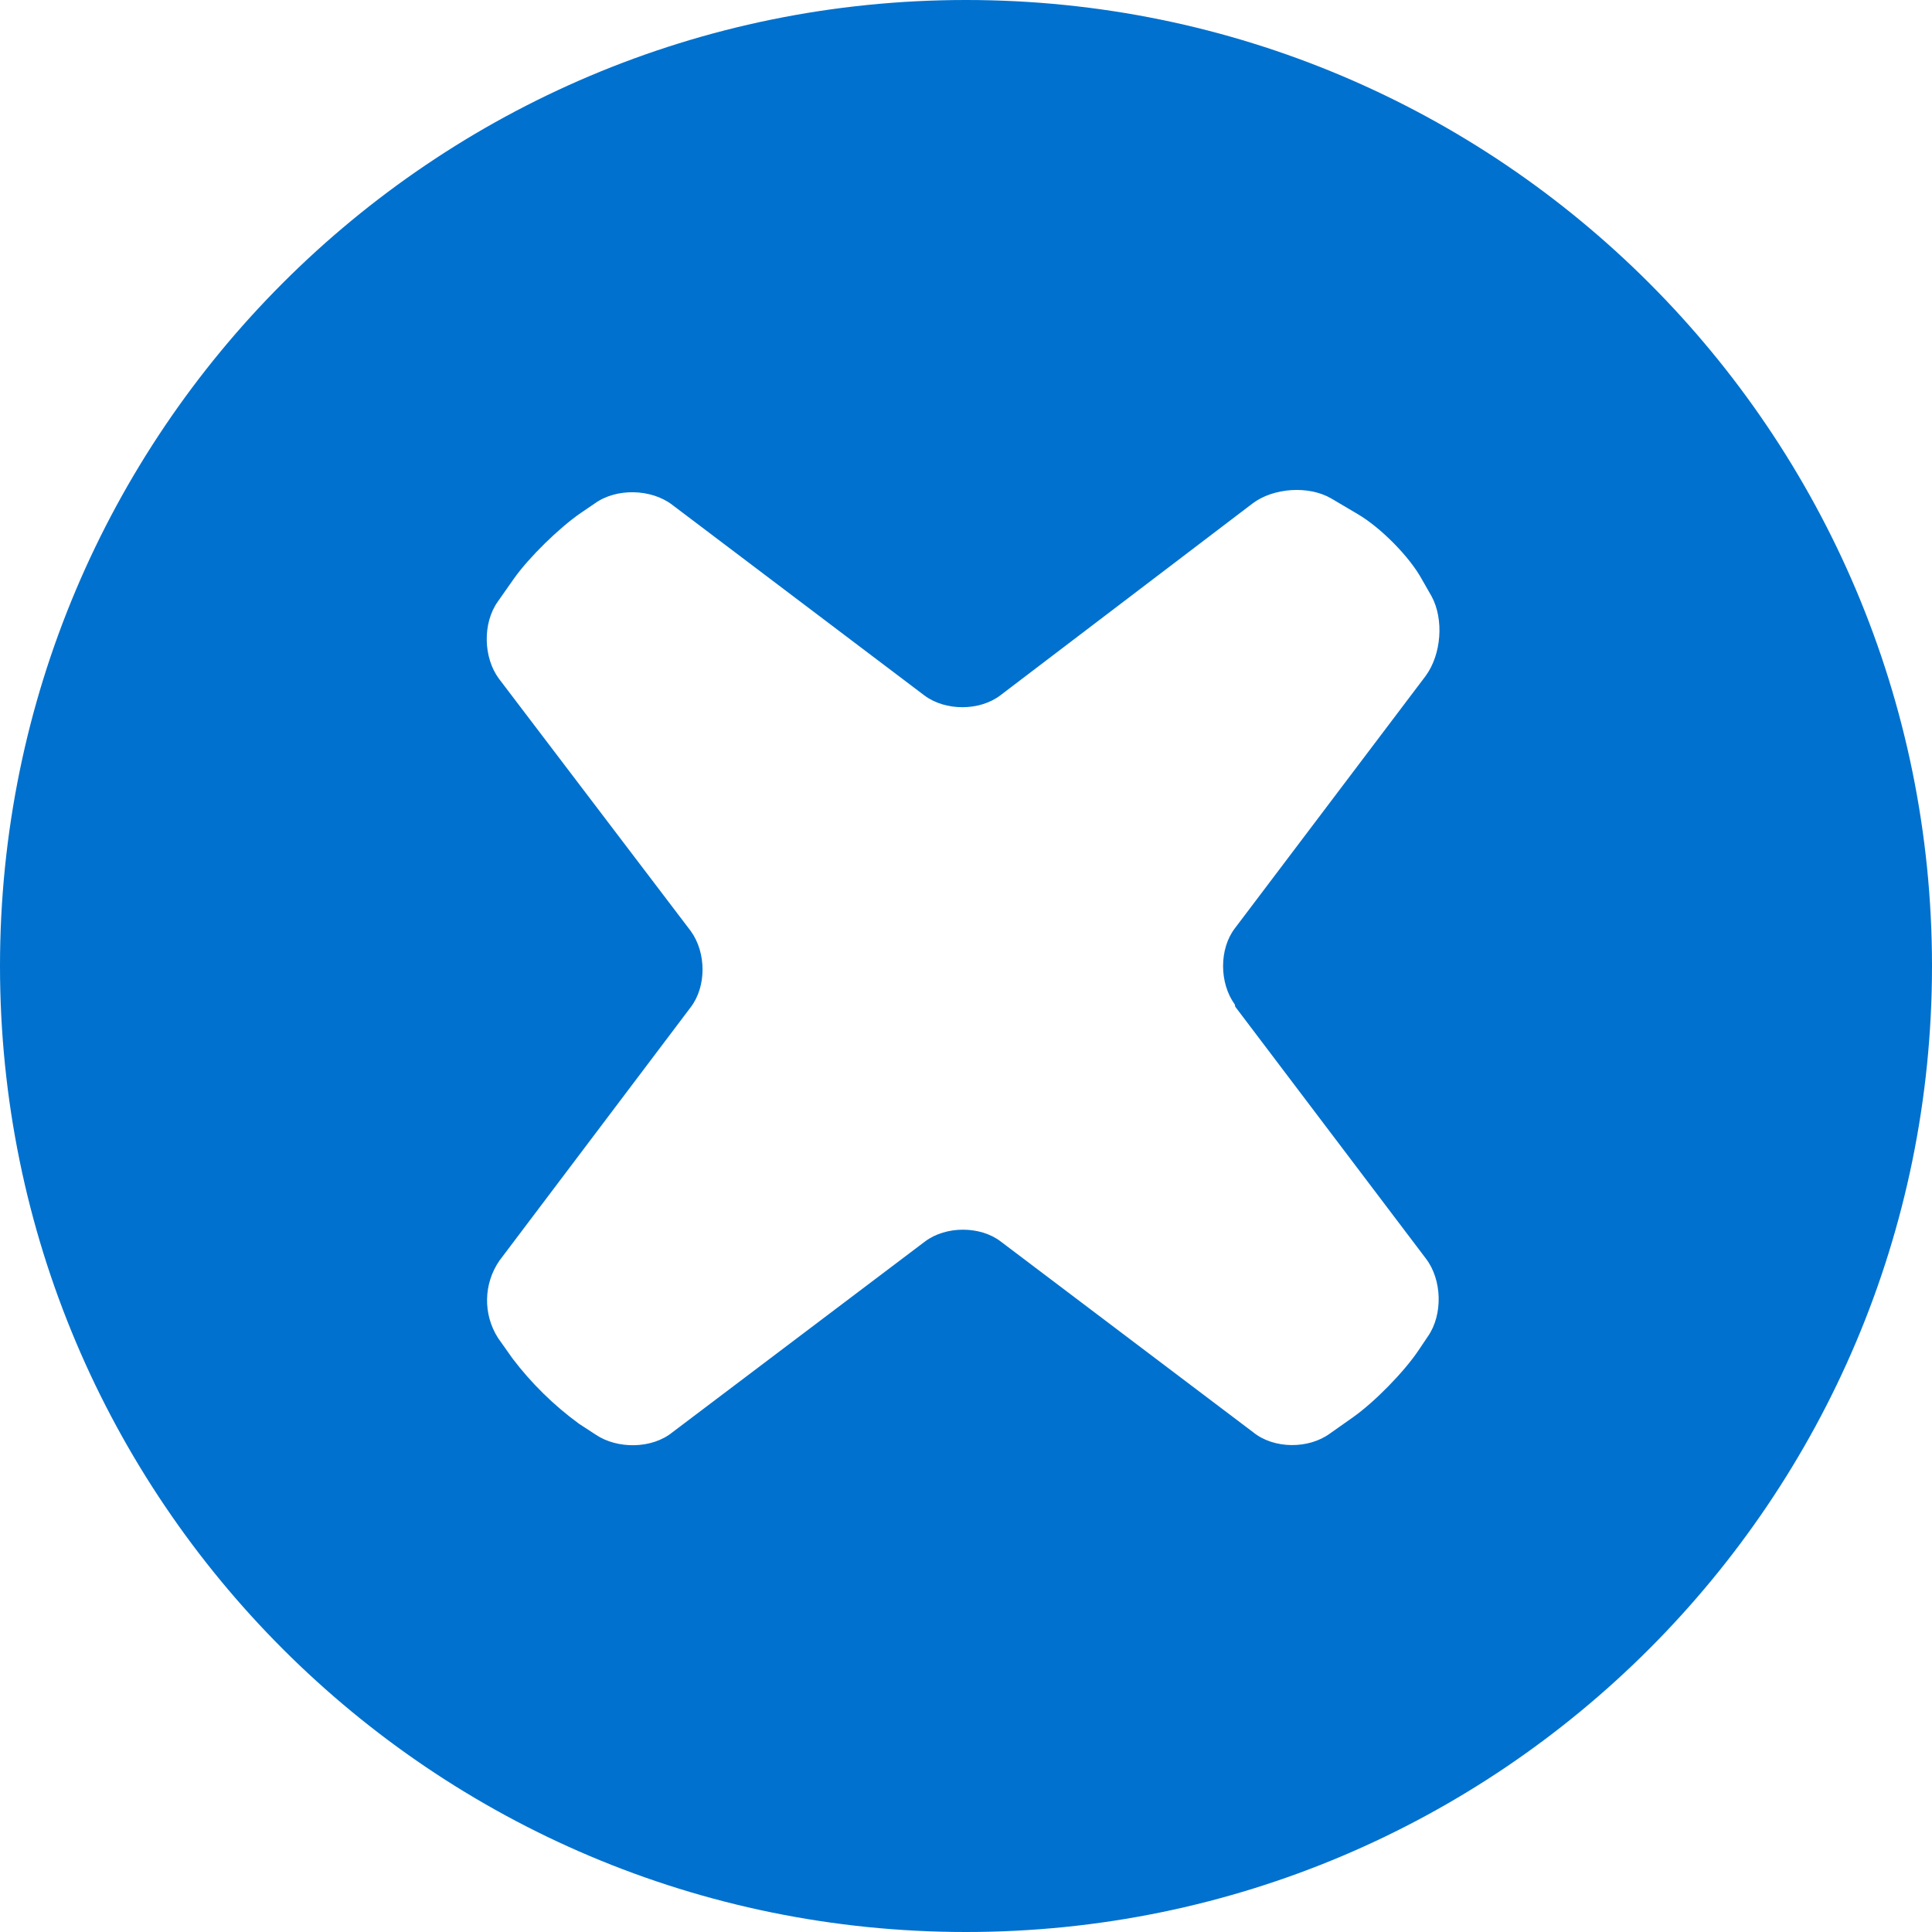
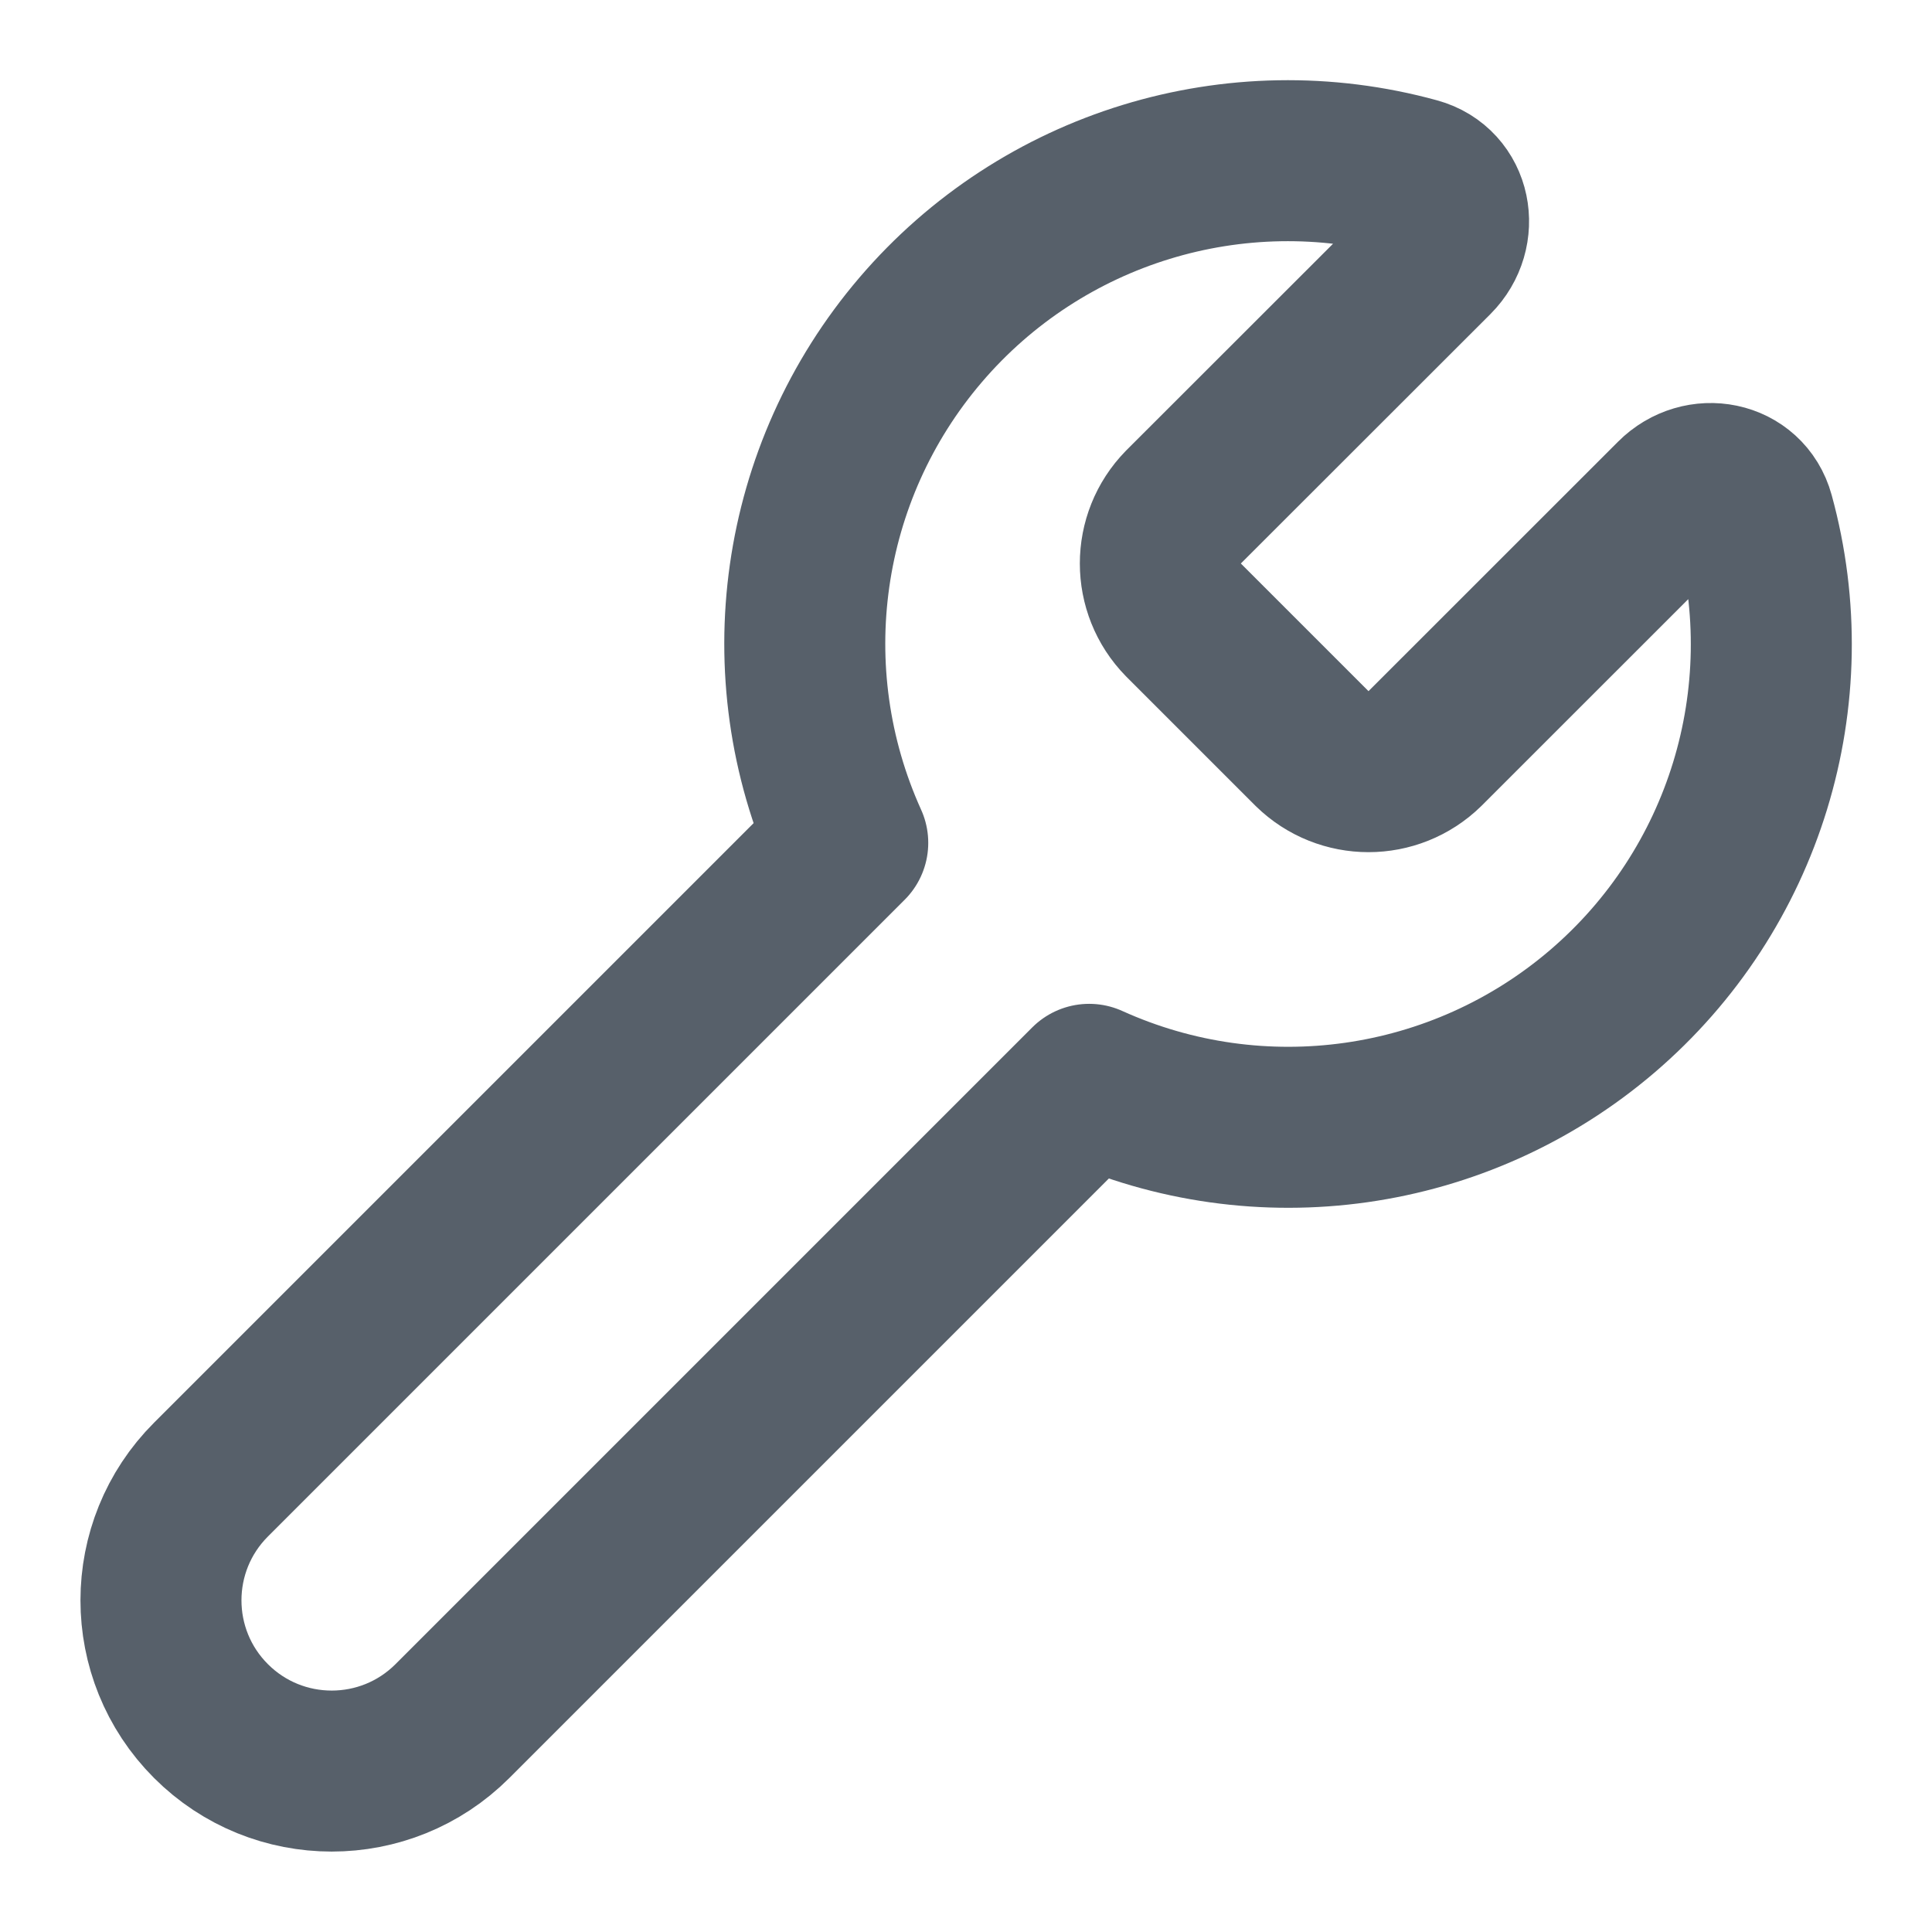
- <svg xmlns="http://www.w3.org/2000/svg" fill="#0071ce" aria-hidden="true" viewBox="0 0 24 24" role="img" focusable="false">
-   <path d="m15.345 12.506 2.37 3.131c.198.261.211.69.025.961l-.119.177c-.181.27-.55.645-.814.831l-.285.201c-.266.195-.697.195-.956-.016l-3.135-2.369c-.255-.195-.681-.195-.94 0l-3.136 2.369c-.258.211-.689.211-.956.03l-.207-.135a4 4 0 0 1-.825-.81l-.181-.256a.87.87 0 0 1 .018-.96l2.377-3.149c.195-.256.195-.675 0-.945L6.197 8.43c-.194-.263-.203-.69-.013-.957l.2-.285c.187-.264.56-.629.828-.814l.175-.119c.27-.196.703-.182.961.014l3.135 2.37c.26.195.684.195.942 0l3.135-2.385c.258-.195.698-.226.979-.061l.33.195c.28.165.639.524.795.81l.12.21c.154.285.123.721-.075.99l-2.37 3.135c-.194.255-.194.676 0 .945zM12 0C5.37 0 0 5.373 0 12s5.37 12 12 12c6.627 0 12-5.373 12-12S18.627 0 12 0" />
+ <svg xmlns="http://www.w3.org/2000/svg" class="lucide lucide-wrench" width="24" height="24" viewBox="0 0 24 24" fill="none" stroke="#57606a" stroke-width="2" stroke-linecap="round" stroke-linejoin="round">
+   <path d="M14.7 6.3a1 1 0 0 0 0 1.4l1.6 1.6a1 1 0 0 0 1.4 0l3.106-3.105c.32-.322.863-.22.983.218a6 6 0 0 1-8.259 7.057l-7.91 7.91a1 1 0 0 1-2.999-3l7.91-7.91a6 6 0 0 1 7.057-8.259c.438.12.54.662.219.984z" />
</svg>
